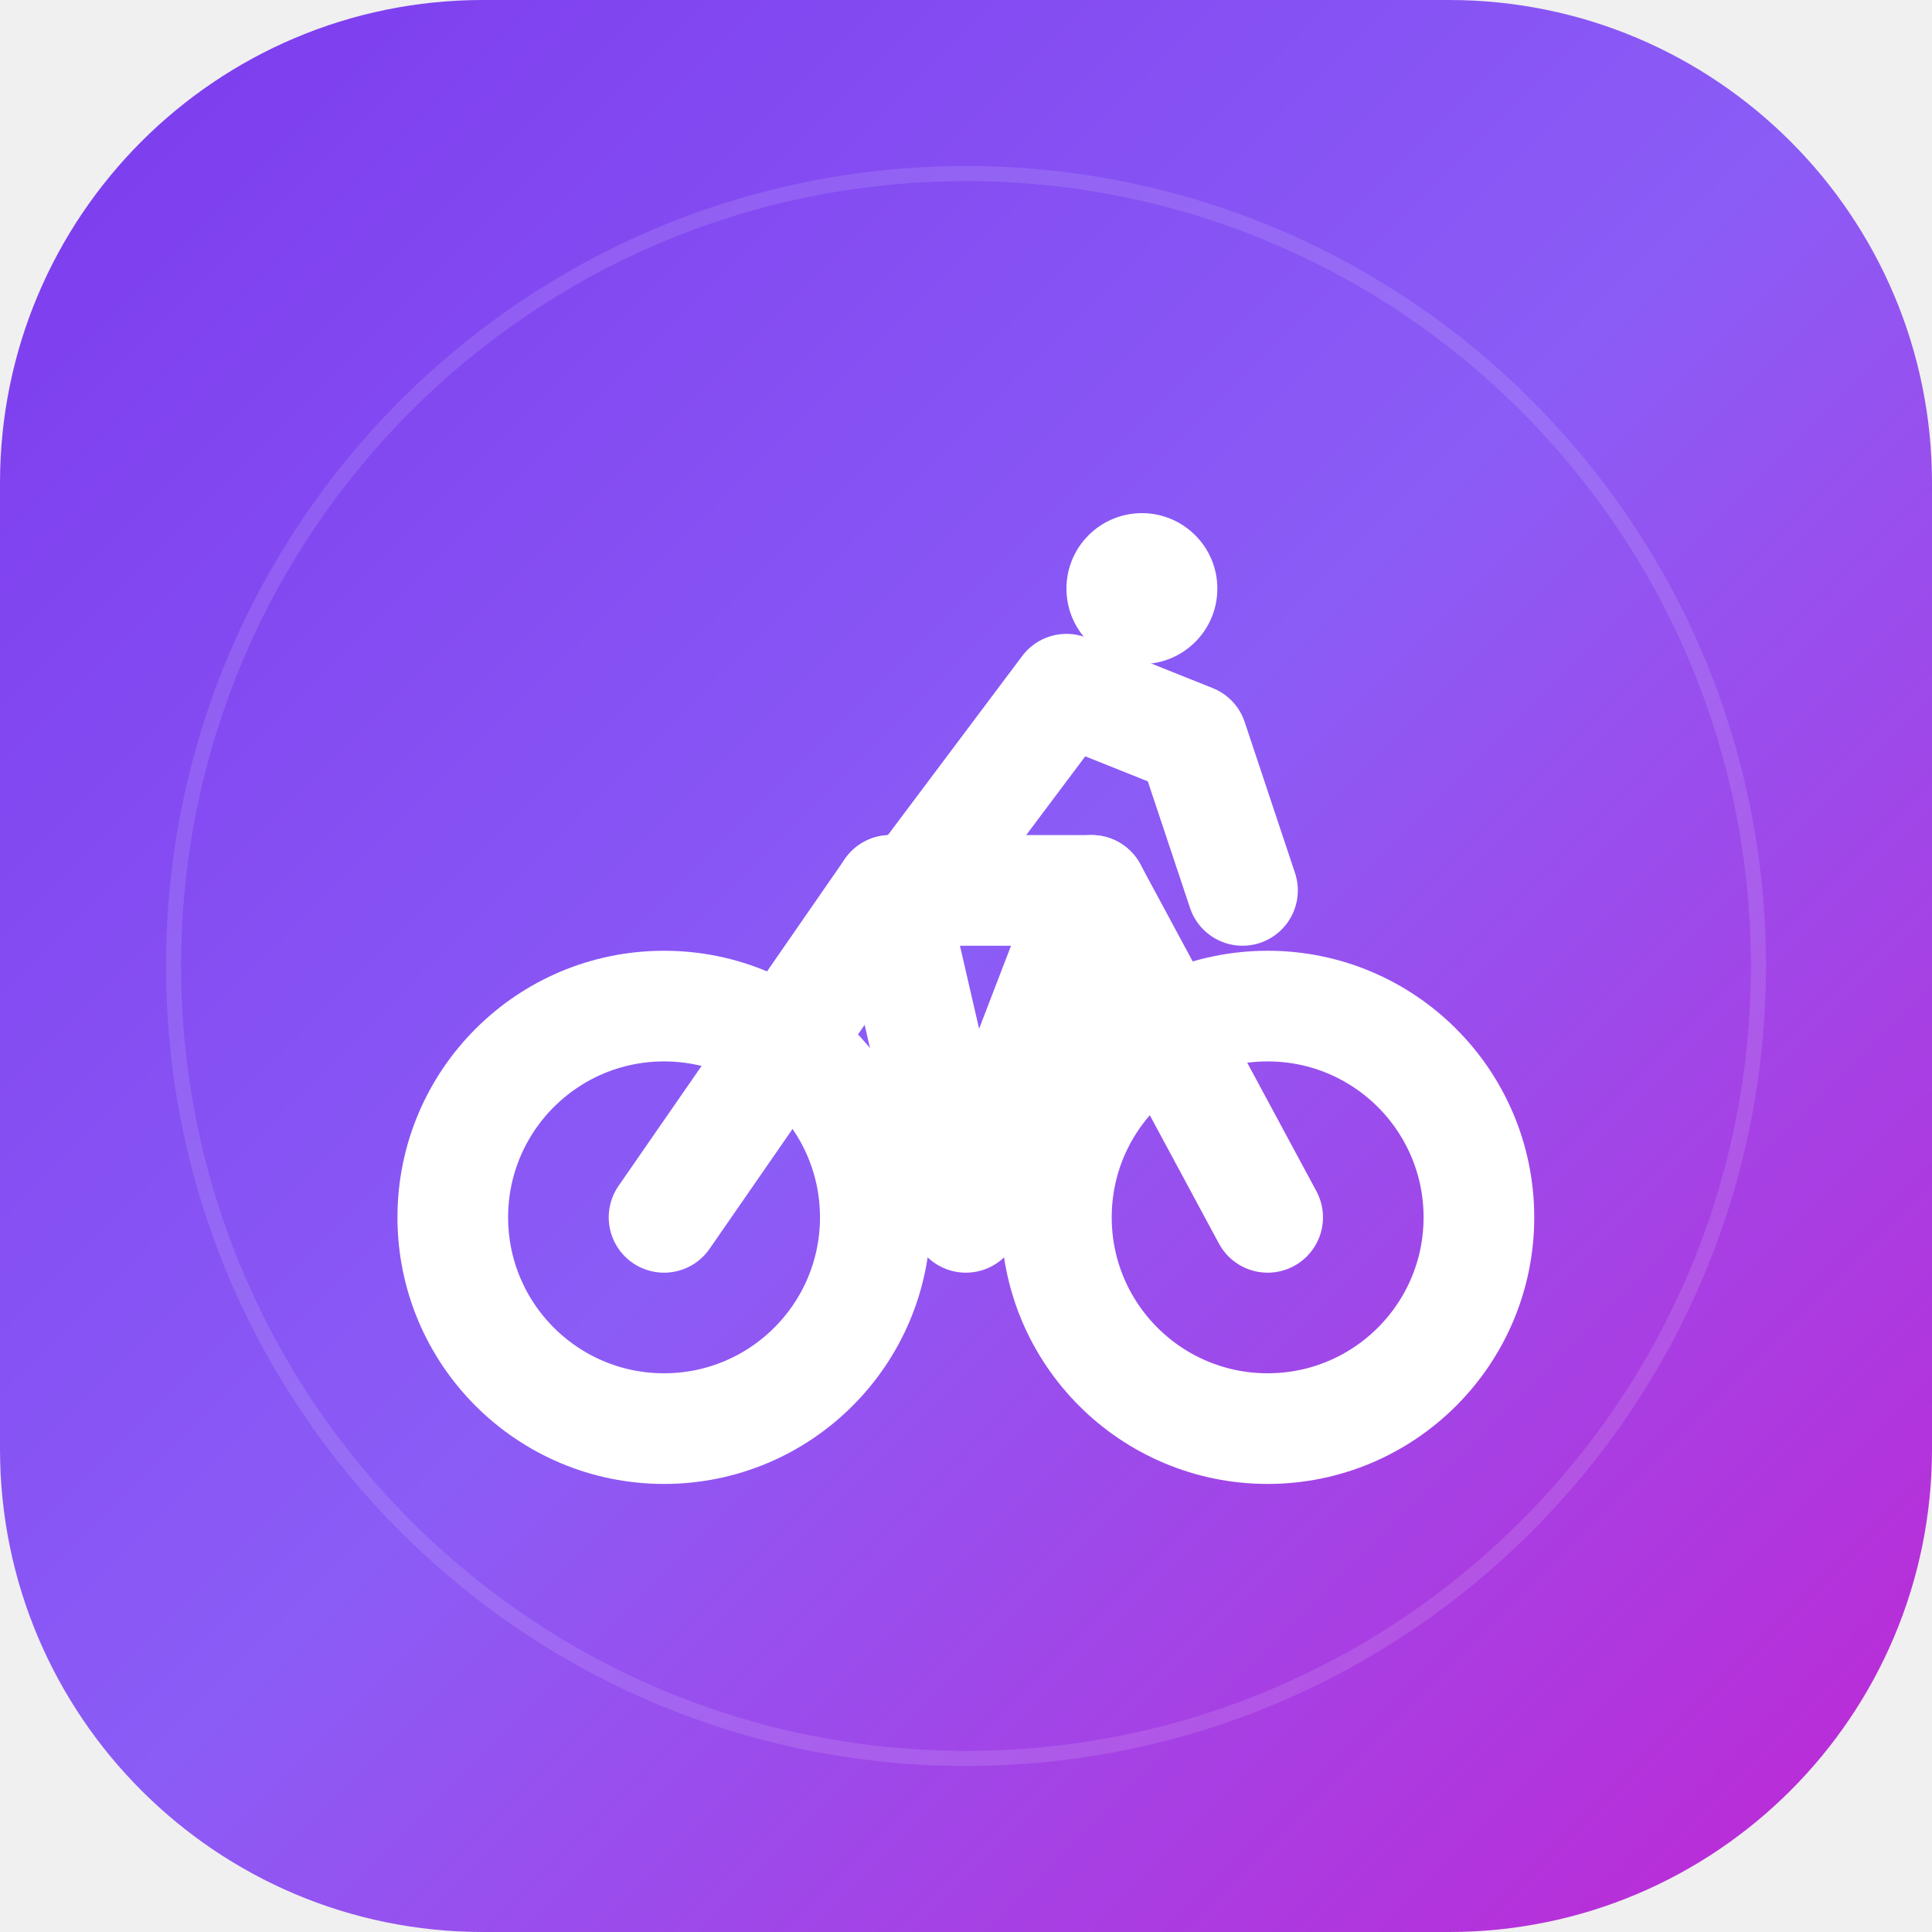
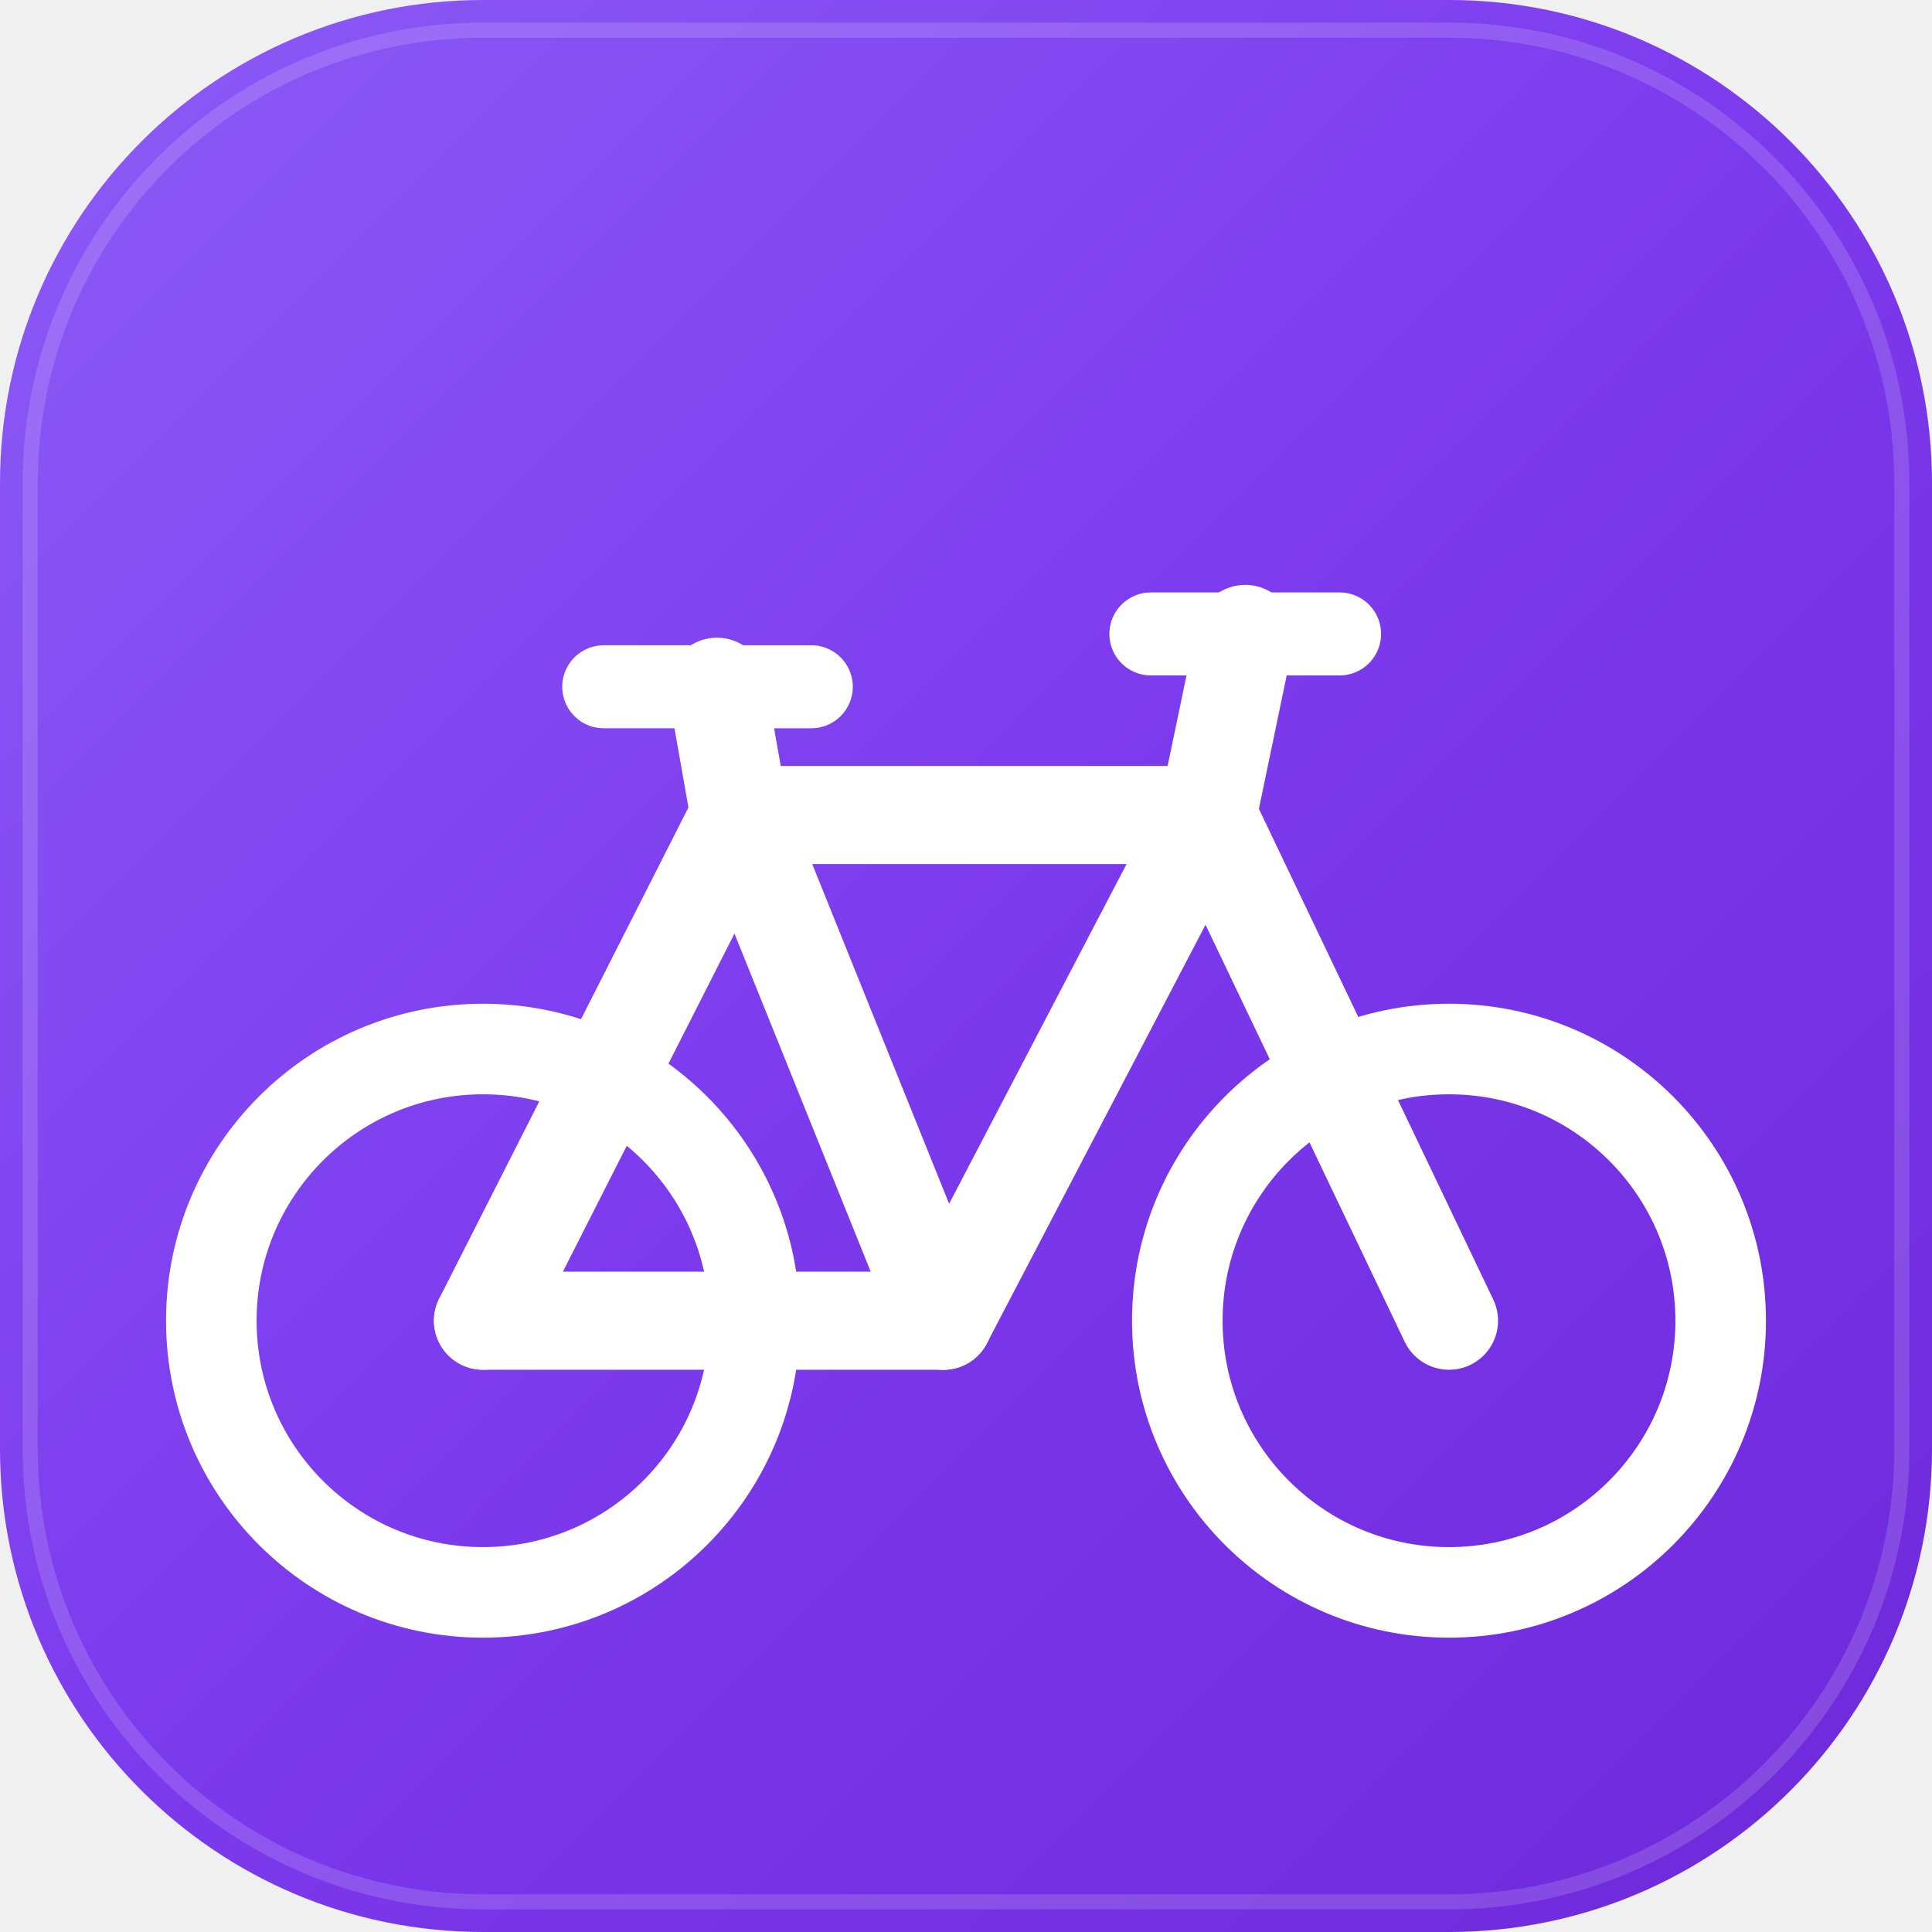
<svg xmlns="http://www.w3.org/2000/svg" width="512" height="512" viewBox="0 0 512 512" fill="none">
-   <rect width="512" height="512" rx="128" fill="url(#freeride_purple_grad)" />
-   <circle cx="256" cy="256" r="210" stroke="white" stroke-opacity="0.12" stroke-width="4" />
-   <g transform="translate(96, 96) scale(13.33)">
-     <circle cx="6" cy="17" r="4.2" stroke="white" stroke-width="2.2" fill="none" />
-     <circle cx="18" cy="17" r="4.2" stroke="white" stroke-width="2.2" fill="none" />
-     <circle cx="15.5" cy="4.5" r="1.5" fill="white" />
-     <path d="M6 17L10.5 10.5L14.5 10.5L18 17" stroke="white" stroke-width="2.2" stroke-linecap="round" stroke-linejoin="round" />
-     <path d="M10.5 10.5L12 17L14.5 10.5" stroke="white" stroke-width="2.2" stroke-linecap="round" stroke-linejoin="round" />
-     <path d="M11 10.5L14 6.5L16.5 7.5L17.5 10.5" stroke="white" stroke-width="2.2" stroke-linecap="round" stroke-linejoin="round" />
+   <rect width="512" height="512" rx="128" fill="url(#freeride_purple_bg)" />
+   <rect x="8" y="8" width="496" height="496" rx="120" stroke="white" stroke-opacity="0.15" stroke-width="4" />
+   <g stroke="white" stroke-width="26" stroke-linecap="round" stroke-linejoin="round" fill="none">
+     <circle cx="128" cy="350" r="72" stroke-width="24" />
+     <circle cx="384" cy="350" r="72" stroke-width="24" />
+     <circle cx="128" cy="350" r="6" fill="white" stroke="none" />
+     <circle cx="384" cy="350" r="6" fill="white" stroke="none" />
+     <line x1="128" y1="350" x2="250" y2="350" />
+     <line x1="128" y1="350" x2="196" y2="216" />
+     <line x1="196" y1="216" x2="250" y2="350" />
+     <line x1="196" y1="216" x2="320" y2="216" />
+     <line x1="320" y1="216" x2="250" y2="350" />
+     <line x1="320" y1="216" x2="384" y2="350" />
+     <line x1="196" y1="216" x2="190" y2="182" />
+     <path d="M160 182 H 215" stroke-width="22" />
+     <line x1="320" y1="216" x2="330" y2="168" />
+     <path d="M305 168 H 355" stroke-width="22" />
  </g>
  <defs>
-     <linearGradient id="freeride_purple_grad" x1="0" y1="0" x2="512" y2="512" gradientUnits="userSpaceOnUse">
-       <stop stop-color="#7C3AED" />
-       <stop offset="0.5" stop-color="#8B5CF6" />
-       <stop offset="1" stop-color="#C026D3" />
+     <linearGradient id="freeride_purple_bg" x1="0" y1="0" x2="512" y2="512" gradientUnits="userSpaceOnUse">
+       <stop stop-color="#8B5CF6" />
+       <stop offset="0.5" stop-color="#7C3AED" />
+       <stop offset="1" stop-color="#6D28D9" />
    </linearGradient>
  </defs>
</svg>
